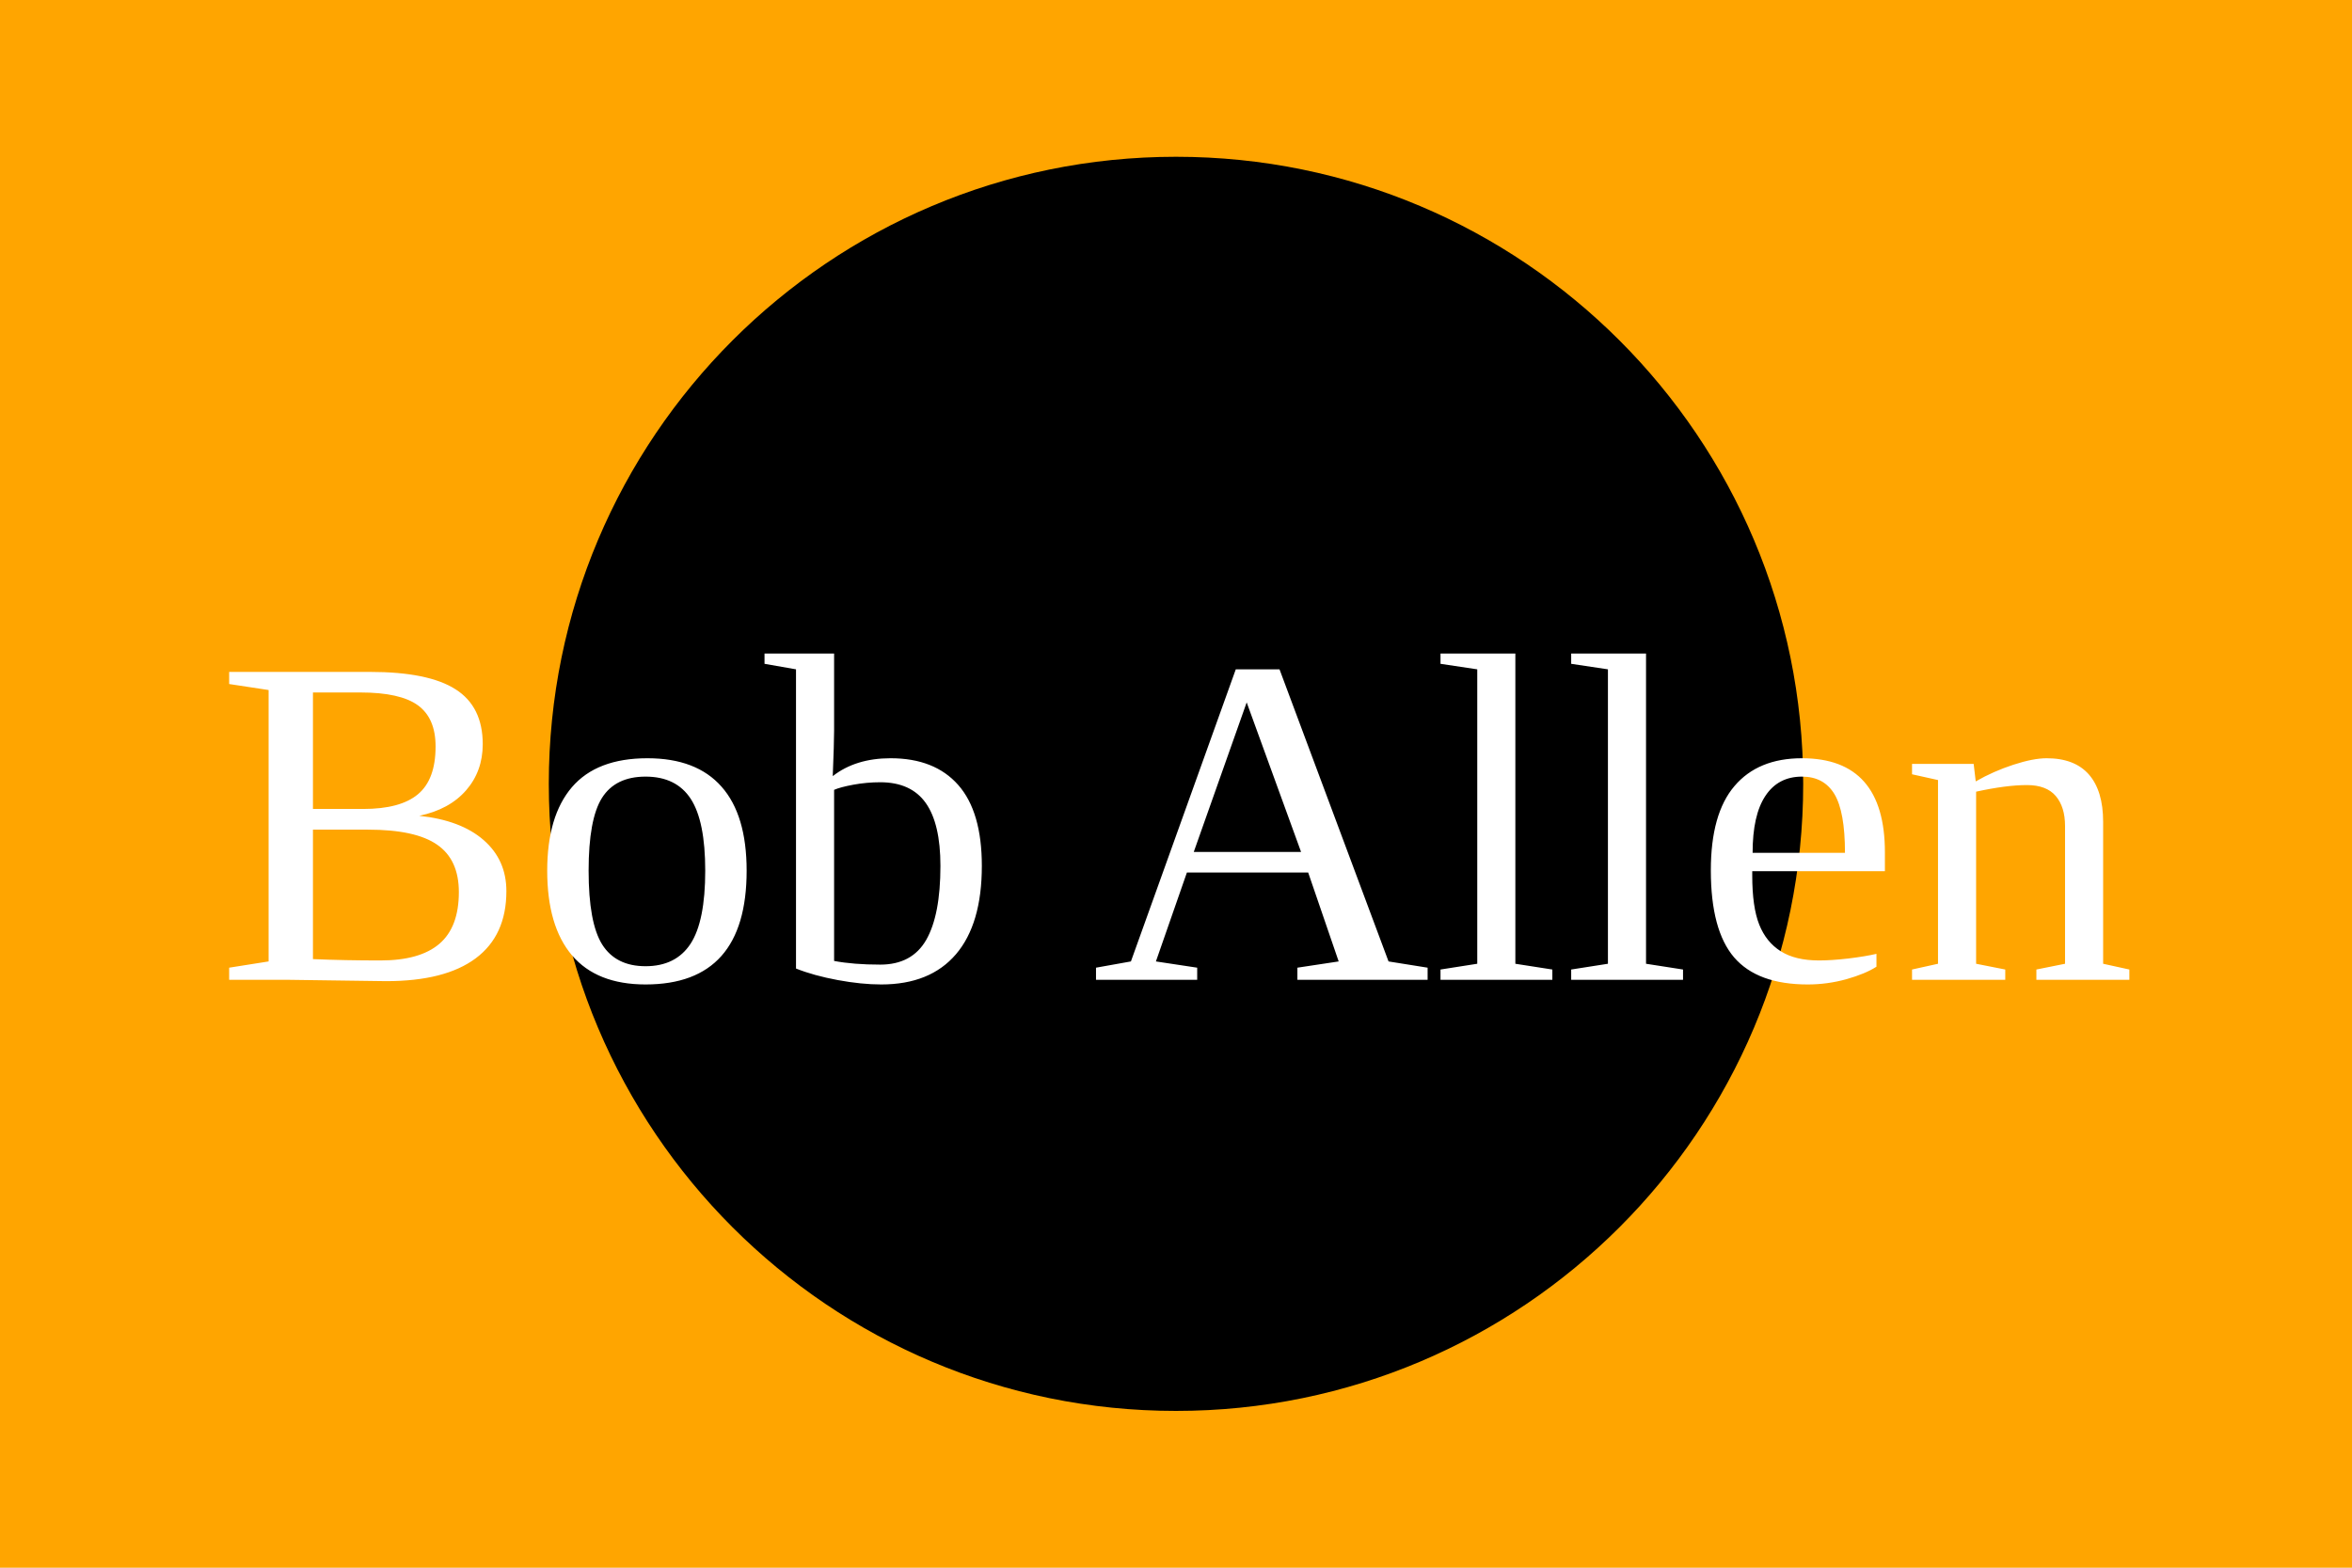
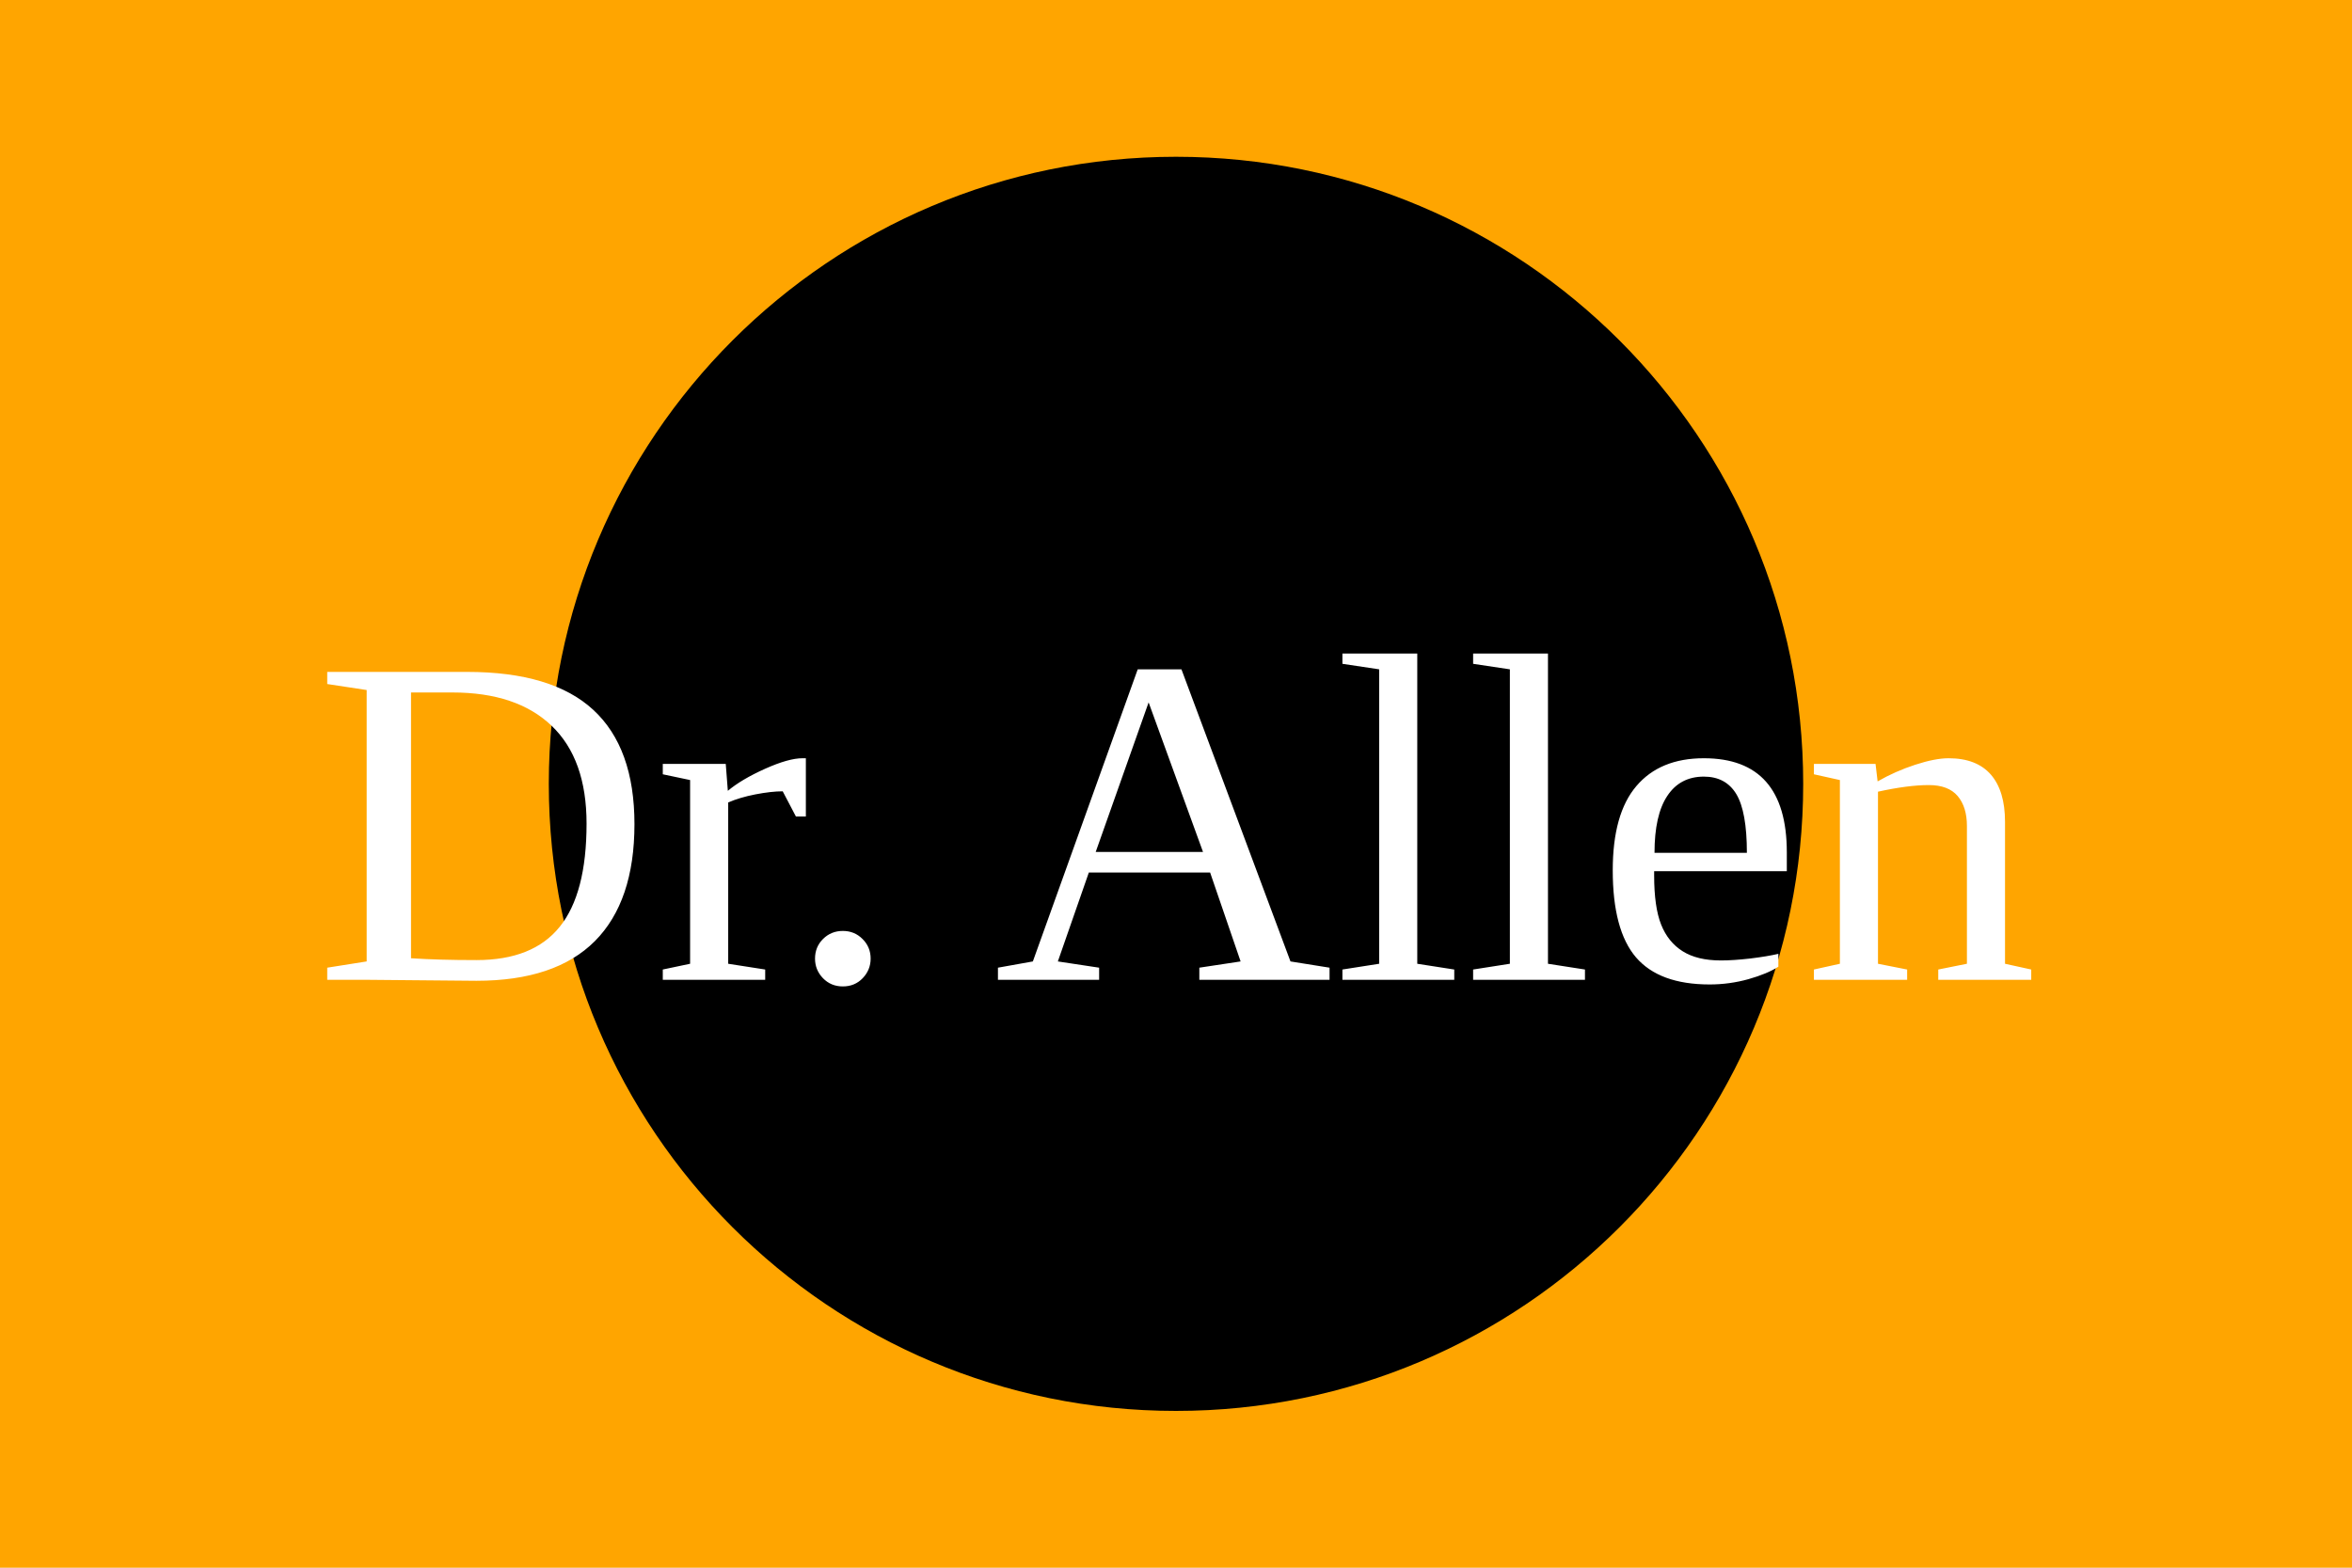
<svg xmlns="http://www.w3.org/2000/svg" version="1.1" baseProfile="full" width="300" height="200">
  <rect width="100%" height="100%" fill="orange" />
  <circle cx="150" cy="100" r="80" fill="black" />
-   <text x="150" y="125" font-size="60" text-anchor="middle" fill="white">Bob Allen</text>
+   <text x="150" y="125" font-size="60" text-anchor="middle" fill="white">Dr. Allen</text>
</svg>
